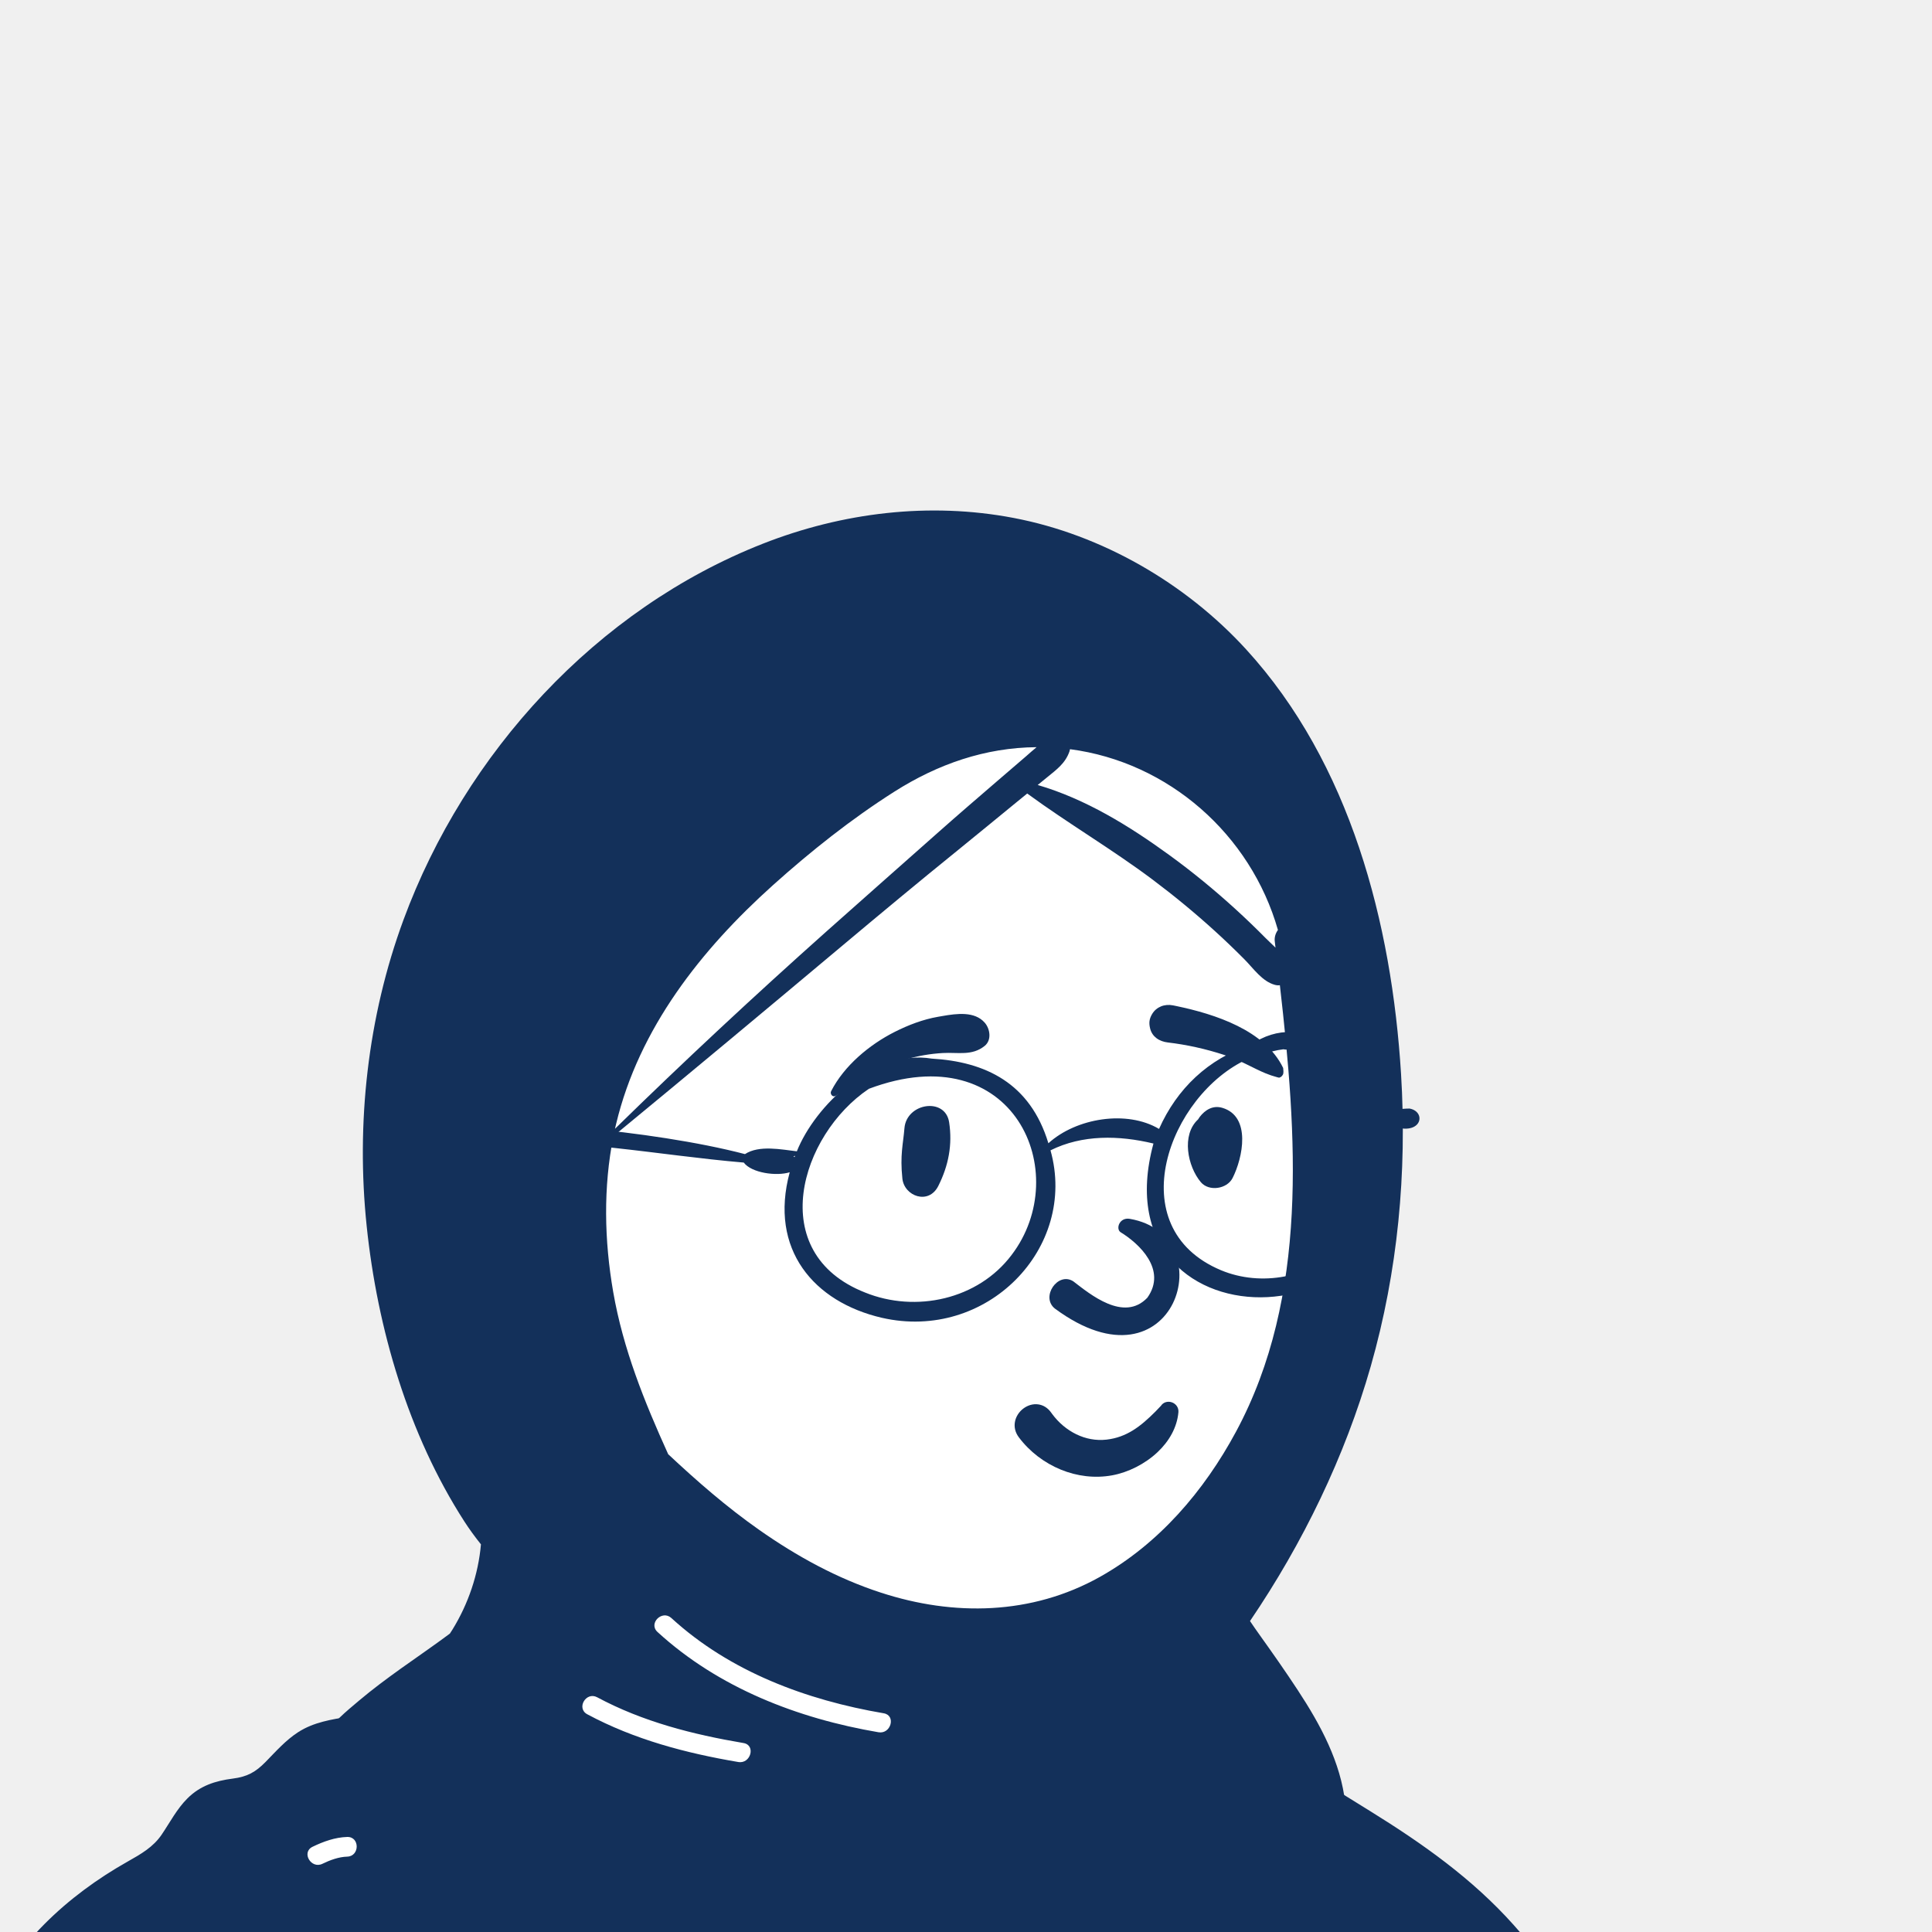
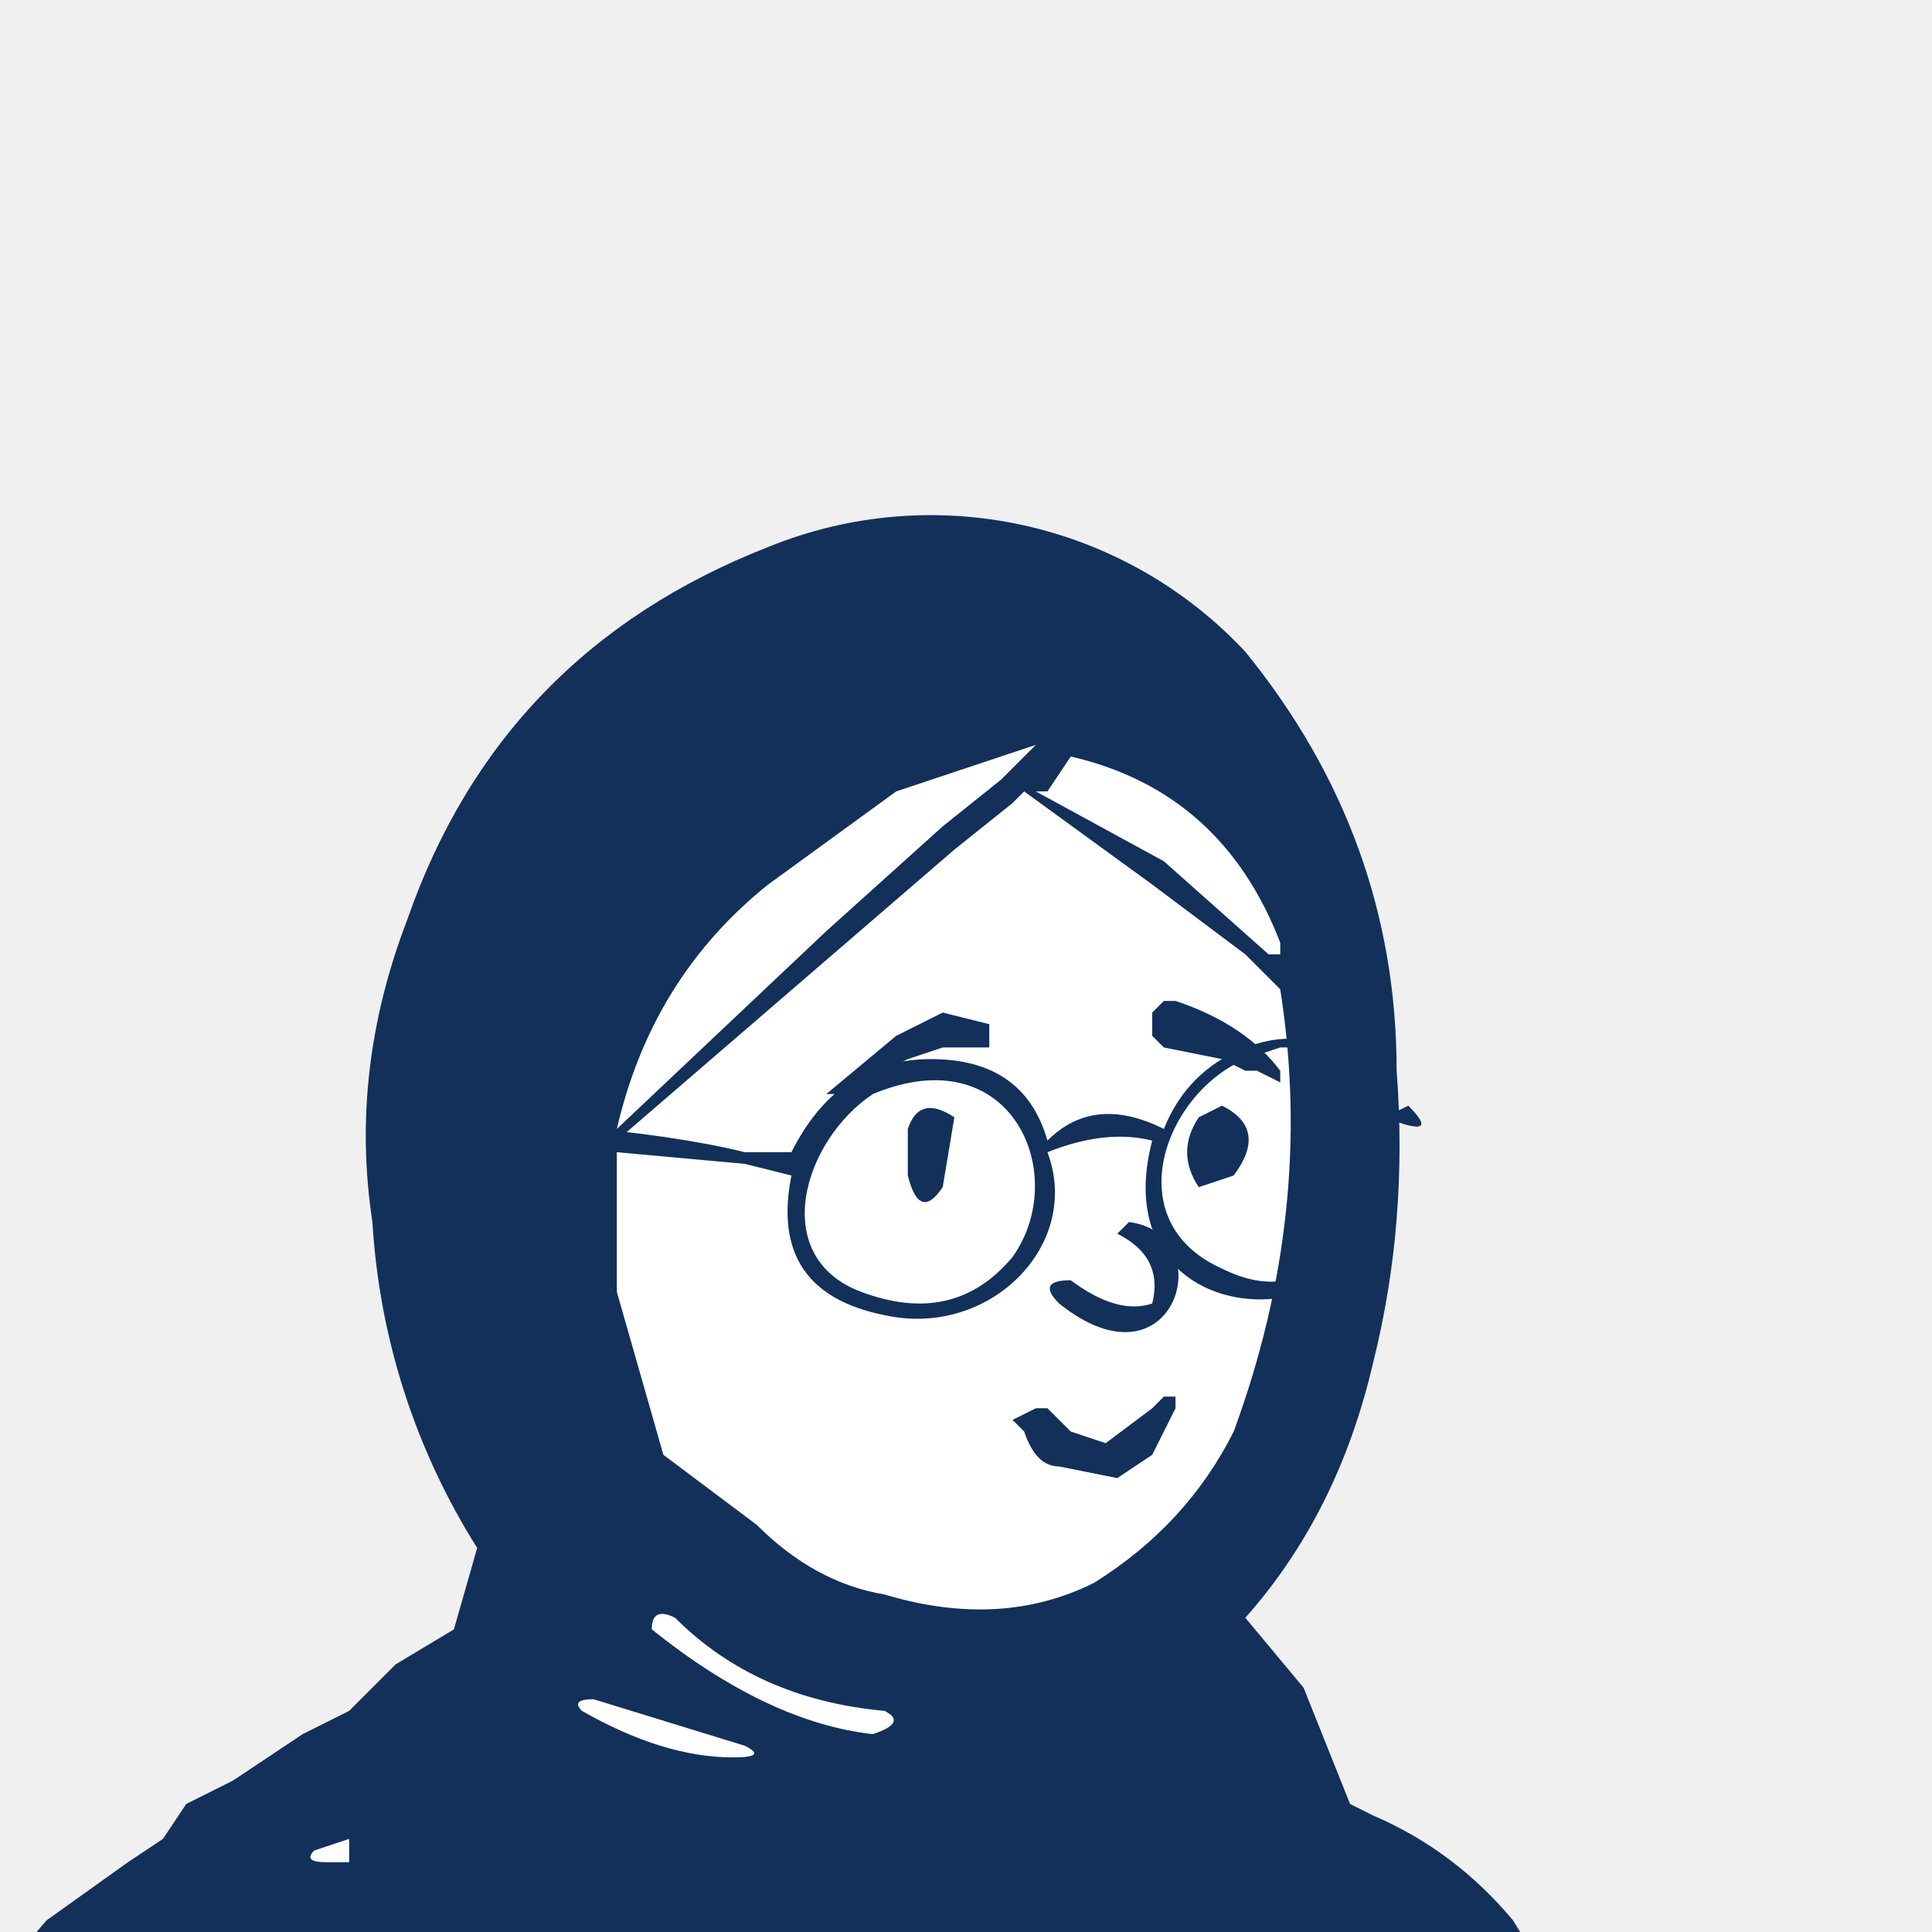
- <svg xmlns="http://www.w3.org/2000/svg" viewBox="52 2 166 166" version="1.1">
-   <g id="Introduction" stroke="none" stroke-width="1" fill="none" fill-rule="evenodd">
-     <g id="variations" transform="translate(-846, -1406)">
-       <g id="images" transform="translate(126, 110)">
-         <g id="a-person/bust" transform="translate(720, 1296)">
-           <g id="body/Sweater-Dots" transform="translate(31.05634, 135.0528)" fill-rule="evenodd">
-             <path d="M24.912,152.753 C31.961,152.775 38.811,153.016 45.881,153.04 C74.617,153.136 103.618,152.996 132.458,151.831 C140.61,151.502 142.645,151.51 150.761,150.999 C155.553,150.981 169.948,150.585 169.227,144.055 C168.909,131.894 165.899,119.783 164.951,107.655 C163.132,84.854 161.582,61.34 152.446,40.014 C150.331,34.921 145.79,31.59 141.294,28.595 C136.785,25.365 135.678,21.777 131.517,18.128 C130.637,17.356 125.64,17.042 122.952,15.084 C119.039,12.235 117.098,7.57 115.638,6.776 C114.564,6.192 114.584,2.16 112.43,0.734 C109.541,-1.181 100.333,-2.605 96.983,-2.871 C93.768,-3.127 88.176,-2.59 85.159,-1.412 C80.128,0.552 78.122,4.299 75.906,9.126 C46.636,18.176 19.882,33.501 11.573,64.411 C4.408,90.336 4.145,118.129 6.913,144.718 C7.467,146.662 7.079,149.71 8.759,150.999 C2.922,151.334 24.12,152.538 24.912,152.753 Z" id="🎨-Background" fill="#FFFFFF" />
-             <path d="M158.045,127.155 C157.491,126.878 156.914,126.562 156.281,126.54 C155.195,126.502 155.193,124.811 156.281,124.849 C157.23,124.882 158.063,125.278 158.898,125.695 C159.872,126.181 159.015,127.639 158.045,127.155 M156.281,79.563 C157.022,79.563 157.77,79.657 158.339,80.175 C158.678,80.484 158.651,81.059 158.339,81.371 C158.006,81.704 157.481,81.678 157.144,81.371 C157.254,81.471 157.145,81.372 157.105,81.35 C157.095,81.345 157.09,81.341 157.088,81.339 C157.079,81.337 157.071,81.335 157.057,81.331 C156.969,81.309 156.881,81.287 156.792,81.271 C156.791,81.276 156.603,81.259 156.559,81.257 C156.466,81.254 156.374,81.253 156.281,81.253 C155.823,81.253 155.436,80.867 155.436,80.408 C155.436,79.951 155.824,79.562 156.281,79.563 M148.334,98.528 C148.092,99.59 146.463,99.138 146.705,98.079 C147.056,96.539 146.992,94.961 146.705,93.415 C146.507,92.35 148.136,91.897 148.334,92.966 C148.679,94.82 148.756,96.68 148.334,98.528 M146.2,37.763 C144.941,37.464 143.696,37.428 142.408,37.428 C141.319,37.428 141.321,35.737 142.408,35.737 C143.844,35.738 145.246,35.799 146.649,36.133 C147.708,36.384 147.257,38.014 146.2,37.763 M141.982,78.947 C141.252,78.581 140.522,78.216 139.792,77.851 C138.817,77.364 139.674,75.906 140.645,76.391 L142.835,77.487 C143.809,77.974 142.952,79.432 141.982,78.947 M141.678,112.243 C140.752,113.579 139.45,114.408 137.887,114.823 C136.833,115.102 136.387,113.471 137.438,113.192 C138.555,112.896 139.548,112.356 140.218,111.39 C140.835,110.501 142.299,111.347 141.678,112.243 M135.838,52.713 C135.587,52.245 135.21,52.047 134.742,52.036 C133.654,52.012 133.654,50.321 134.742,50.346 C135.809,50.37 136.787,50.906 137.297,51.86 C137.81,52.82 136.351,53.673 135.838,52.713 M125.118,64.206 C124.815,64.536 124.227,64.528 123.923,64.206 C123.736,64.009 123.579,63.789 123.456,63.548 C123.409,63.456 123.365,63.363 123.313,63.274 C123.29,63.235 123.265,63.195 123.238,63.157 C123.23,63.149 123.211,63.13 123.192,63.11 C122.867,62.767 122.876,62.26 123.192,61.915 C123.495,61.585 124.083,61.593 124.388,61.915 C124.574,62.112 124.731,62.332 124.854,62.573 C124.901,62.664 124.945,62.758 124.997,62.847 C125.02,62.886 125.045,62.925 125.072,62.963 C125.081,62.971 125.099,62.99 125.118,63.01 C125.443,63.354 125.434,63.861 125.118,64.206 M124.216,89.173 C123.116,89.676 121.909,89.676 120.808,89.173 C120.391,88.982 120.292,88.38 120.505,88.016 C120.751,87.594 121.246,87.523 121.661,87.713 C122.16,87.941 122.865,87.941 123.364,87.713 C123.78,87.522 124.27,87.59 124.52,88.016 C124.734,88.382 124.632,88.983 124.216,89.173 M121.214,106.845 C121.025,107.293 120.617,107.531 120.139,107.549 C119.666,107.567 119.314,107.147 119.294,106.703 C119.281,106.417 119.436,106.172 119.659,106.02 C119.659,106.004 119.659,105.989 119.659,105.973 C119.66,105.499 120.046,105.148 120.504,105.127 C120.961,105.107 121.35,105.531 121.35,105.973 C121.349,106.271 121.331,106.567 121.214,106.845 M116.854,134.94 C115.505,134.961 114.187,135.283 112.838,135.305 C111.748,135.322 111.751,133.632 112.838,133.614 C114.187,133.592 115.505,133.271 116.854,133.249 C117.943,133.231 117.94,134.922 116.854,134.94 M111.245,26.589 C110.455,27.341 109.48,27.712 108.518,28.182 C107.544,28.658 106.688,27.2 107.665,26.722 C108.48,26.324 109.382,26.03 110.05,25.394 C110.838,24.643 112.034,25.837 111.245,26.589 M109.126,46.078 C108.572,45.801 107.994,45.485 107.362,45.463 C106.275,45.425 106.274,43.734 107.362,43.772 C108.311,43.805 109.144,44.201 109.979,44.618 C110.953,45.104 110.096,46.562 109.126,46.078 M98.966,124.295 C98.715,123.826 98.338,123.629 97.87,123.618 C96.782,123.593 96.782,121.903 97.87,121.927 C98.937,121.952 99.915,122.488 100.425,123.442 C100.938,124.402 99.479,125.255 98.966,124.295 M95.447,87.579 C95.111,87.271 95.134,86.697 95.447,86.384 C95.812,86.019 96.177,85.654 96.542,85.288 C96.876,84.954 97.4,84.979 97.737,85.288 C98.074,85.597 98.05,86.171 97.737,86.484 C97.372,86.849 97.007,87.214 96.642,87.579 C96.308,87.914 95.784,87.889 95.447,87.579 M91.299,144.8 C90.079,144.772 88.936,144.422 87.788,144.04 C86.76,143.697 87.203,142.065 88.238,142.409 C89.236,142.741 90.238,143.085 91.299,143.11 C92.386,143.135 92.387,144.826 91.299,144.8 M85.823,108.644 C84.721,108.614 83.807,108.053 83.035,107.301 C82.253,106.541 83.45,105.346 84.23,106.106 C84.672,106.535 85.182,106.936 85.823,106.954 C86.91,106.984 86.911,108.675 85.823,108.644 M89.223,62.147 C89.236,62.597 89.427,63.08 89.706,63.376 C90.453,64.167 89.259,65.364 88.511,64.571 C87.893,63.917 87.559,63.042 87.533,62.147 C87.502,61.057 89.192,61.062 89.223,62.147 M76.331,25.322 C75.978,24.63 75.514,23.817 74.809,23.434 C73.852,22.915 74.706,21.455 75.662,21.974 C76.621,22.495 77.306,23.52 77.791,24.469 C78.285,25.437 76.826,26.292 76.331,25.322 M74.141,42.906 C73.748,42.895 73.359,42.828 72.981,42.725 C72.819,42.681 72.66,42.631 72.498,42.587 C72.429,42.568 72.134,42.531 72.315,42.541 C71.858,42.516 71.47,42.174 71.47,41.696 C71.47,41.256 71.859,40.826 72.315,40.85 C72.942,40.884 73.513,41.198 74.141,41.215 C75.227,41.246 75.228,42.937 74.141,42.906 M68.664,69.932 L66.839,69.932 C65.75,69.932 65.752,68.241 66.839,68.241 L68.664,68.241 C69.754,68.241 69.752,69.932 68.664,69.932 M66.535,144.685 C65.982,144.962 65.329,145.224 64.881,145.648 C64.091,146.396 62.894,145.202 63.686,144.453 C64.257,143.913 64.987,143.573 65.682,143.225 C66.092,143.02 66.596,143.113 66.839,143.528 C67.058,143.904 66.943,144.481 66.535,144.685 M62.457,123.322 C62.386,123.302 62.311,123.288 62.24,123.278 C61.952,123.24 61.652,123.253 61.363,123.253 C60.274,123.252 60.275,121.561 61.363,121.562 C62.22,121.562 63.112,121.575 63.786,122.175 C64.128,122.48 64.095,123.061 63.786,123.37 C63.45,123.706 62.931,123.674 62.591,123.37 C62.627,123.403 62.504,123.335 62.457,123.322 M61.363,94.59 C61.609,94.083 61.613,93.753 61.613,93.19 C61.614,92.101 63.304,92.102 63.303,93.19 C63.303,94.007 63.181,94.703 62.823,95.443 C62.623,95.856 62.037,95.963 61.667,95.746 C61.251,95.504 61.165,95 61.363,94.59 M56.477,54.928 C55.496,55.261 54.621,55.734 53.758,56.304 C52.847,56.905 52.001,55.44 52.905,54.844 C53.89,54.193 54.909,53.678 56.027,53.297 C57.061,52.946 57.501,54.579 56.477,54.928 M50.776,26.472 C50.048,26.492 49.296,26.771 48.647,27.087 C47.672,27.56 46.816,26.102 47.794,25.627 C48.721,25.176 49.736,24.81 50.776,24.781 C51.866,24.75 51.861,26.441 50.776,26.472 M48.221,102.436 C47.934,102.449 47.689,102.294 47.537,102.071 C47.522,102.071 47.506,102.07 47.49,102.07 C47.017,102.07 46.666,101.683 46.645,101.225 C46.625,100.769 47.048,100.379 47.49,100.38 C47.789,100.38 48.085,100.398 48.362,100.515 C48.81,100.704 49.047,101.113 49.066,101.59 C49.084,102.064 48.664,102.416 48.221,102.436 M44.064,43.972 C43.026,44.311 42.586,42.678 43.615,42.341 C44.823,41.946 46.058,41.64 47.266,41.245 C48.304,40.906 48.744,42.539 47.715,42.876 C46.507,43.271 45.272,43.577 44.064,43.972 M40.274,75.885 C39.952,76.923 38.321,76.477 38.644,75.435 C38.956,74.43 38.978,73.418 38.979,72.373 C38.979,71.284 40.67,71.285 40.669,72.373 C40.668,73.562 40.628,74.741 40.274,75.885 M28.974,114.109 C28.912,114.53 28.579,114.833 28.142,114.853 C27.697,114.873 27.28,114.45 27.297,114.008 C27.328,113.156 28.021,112.463 28.872,112.432 C29.345,112.414 29.697,112.833 29.717,113.277 C29.736,113.709 29.376,114.046 28.974,114.109 M23.255,65.519 C22.362,65.817 21.408,66.101 20.708,66.763 C19.917,67.509 18.72,66.316 19.513,65.567 C20.436,64.695 21.623,64.284 22.806,63.889 C23.842,63.543 24.282,65.176 23.255,65.519 M19.38,98.365 C19.134,98.785 18.637,98.86 18.223,98.668 C17.669,98.41 17.057,98.419 16.459,98.418 C15.37,98.418 15.372,96.727 16.459,96.728 C17.381,96.728 18.232,96.815 19.077,97.208 C19.492,97.402 19.593,97.999 19.38,98.365 M17.19,138.227 C16.716,138.244 16.364,137.825 16.344,137.381 C16.325,136.949 16.685,136.612 17.088,136.549 C17.149,136.128 17.483,135.825 17.92,135.805 C18.365,135.785 18.781,136.208 18.765,136.651 C18.734,137.502 18.041,138.195 17.19,138.227 M171.167,144.62 C170.88,143.586 170.223,142.751 169.726,141.821 C169.56,141.508 169.502,141.313 169.412,141.083 C169.289,141.329 169.051,141.513 168.694,141.514 C168.007,141.514 167.205,141.47 166.564,141.763 C166.148,141.954 165.657,141.886 165.408,141.46 C165.194,141.094 165.297,140.494 165.711,140.303 C166.655,139.871 167.67,139.823 168.694,139.823 C168.946,139.823 169.138,139.916 169.273,140.056 C169.664,134.696 169.655,129.332 169.284,123.968 C168.89,118.237 167.981,112.619 167.03,106.961 C166.57,104.218 165.972,101.447 166.088,98.653 C166.204,95.878 167.394,93.291 166.551,90.508 C166.213,89.392 165.634,88.369 165.258,87.265 C164.854,86.078 164.89,84.905 165.074,83.675 C165.452,81.17 166.08,78.695 165.076,76.25 C164.633,75.166 163.914,74.198 163.568,73.077 C163.137,71.685 163.196,70.144 163.124,68.7 C162.978,65.788 162.94,62.857 162.699,59.95 C162.592,58.649 162.357,57.414 161.823,56.22 C161.309,55.07 160.547,54.024 160.206,52.805 C159.868,51.604 159.839,50.338 159.657,49.11 C159.467,47.813 159.169,46.534 158.768,45.287 C157.217,40.46 154.375,36.123 151.018,32.363 C147.45,28.366 143.185,25.357 138.657,22.552 C136.276,21.077 133.896,19.602 131.517,18.128 C131.466,18.404 131.29,18.659 130.951,18.772 C130.058,19.07 129.104,19.354 128.403,20.015 C127.612,20.762 126.415,19.568 127.208,18.82 C128.035,18.039 129.074,17.628 130.132,17.266 C129.048,16.583 127.952,15.875 126.729,15.48 C125.658,15.134 124.078,15.436 123.209,14.65 C122.527,14.03 122.311,12.883 122.049,12.042 C121.722,10.998 121.439,9.896 121.023,8.882 C120.74,8.189 120.328,7.523 119.808,6.986 C119.58,6.107 119.161,5.304 118.422,4.816 C116.487,3.535 114.11,4.807 113.259,6.633 C112.555,6.631 111.814,6.785 111.129,6.828 C109.722,6.916 108.313,6.957 106.904,6.952 C104.147,6.944 101.387,6.764 98.654,6.399 C93.765,5.743 89.022,4.422 84.216,3.393 C84.188,3.33 84.156,3.266 84.118,3.203 C83.083,1.466 80.504,1.759 78.879,2.417 C78.182,2.698 77.472,3.053 77.073,3.712 C76.65,3.998 76.285,4.344 76.042,4.71 C75.539,5.464 75.15,6.986 74.13,7.113 C73.458,7.195 72.775,7.066 72.093,7.164 C71.24,7.282 70.475,7.582 69.687,7.924 C63.687,10.53 57.484,13.428 50.972,14.438 C49.445,14.675 47.89,14.92 46.564,15.776 C45.486,16.472 44.653,17.427 43.764,18.333 C42.898,19.217 42.184,19.608 40.948,19.766 C39.448,19.959 38.149,20.373 37.052,21.464 C36.142,22.37 35.548,23.528 34.834,24.581 C34.107,25.655 33.04,26.259 31.933,26.883 C29.316,28.358 26.878,30.14 24.754,32.276 C20.282,36.782 17.573,42.573 14.844,48.216 C11.892,54.32 9.133,60.498 7.219,67.016 C5.343,73.416 4.228,79.999 3.712,86.644 C3.169,93.616 3.093,100.616 2.641,107.593 C2.415,111.078 2.244,114.568 2.071,118.055 C1.902,121.5 1.654,124.951 1.694,128.401 C1.771,135.069 3.103,141.758 5.434,148.001 C6.015,149.555 6.659,151.087 7.346,152.596 C7.948,153.921 10.008,153.773 10.654,152.596 C10.802,152.325 10.918,152.046 11.016,151.763 C12.706,151.778 14.413,151.647 16.092,151.803 C19.059,152.08 22.031,152.234 25.006,152.418 C30.892,152.784 36.788,153.027 42.676,153.363 C43.247,153.396 43.819,153.428 44.39,153.462 C40.194,140.47 40.738,126.424 40.074,112.912 C40.021,111.823 41.711,111.829 41.764,112.912 C42.431,126.482 41.863,140.564 46.208,153.577 C47.893,153.692 49.576,153.831 51.254,154.035 C52.61,154.198 53.973,154.39 55.342,154.323 C56.895,154.249 58.411,153.894 59.926,153.585 C62.679,153.025 65.33,153.279 68.094,153.623 C71.049,153.993 74.016,154.198 76.99,154.327 C88.902,154.849 100.893,155.324 112.8,154.528 C115.682,154.335 118.557,154.065 121.42,153.697 C124.369,153.319 127.287,152.683 130.234,152.321 C133.139,151.966 135.809,152.94 138.68,153.12 C141.608,153.304 144.615,152.693 147.516,152.342 C148.462,152.228 149.409,152.116 150.357,152.005 C149.137,143.641 148.443,135.214 147.77,126.79 C147.683,125.703 149.374,125.713 149.46,126.79 C150.128,135.148 150.806,143.512 152.024,151.811 C157.047,151.226 162.075,150.635 167.045,149.724 C168.461,149.466 169.868,149.045 170.715,147.781 C171.342,146.845 171.469,145.697 171.167,144.62" id="🖍-Ink" fill="#13305a" />
-           </g>
-           <g id="head/Hijab" transform="translate(78.59155, 38.04305)" fill-rule="evenodd">
-             <path d="M54.989,22.228 C86.788,23.236 88.706,38.345 88.706,63.685 C88.706,89.025 72.21,104.993 66.136,107.781 C60.062,110.569 44.068,122.545 29.635,117.026 C15.202,111.507 19.381,88.191 19.381,78.172 C19.381,68.154 23.191,21.221 54.989,22.228 Z" id="Path-2" fill="#FFFFFF" />
-             <path d="M67.889,99.459 C62.05,102.72 55.363,102.847 49.082,100.794 C45.315,99.567 41.861,97.669 38.629,95.399 C35.817,93.422 33.307,91.231 30.82,88.904 C28.773,84.387 26.95,79.879 26.096,74.965 C25.331,70.554 25.23,65.974 26.117,61.572 C32.68,56.172 39.201,50.728 45.715,45.267 C49.031,42.485 52.357,39.719 55.722,36.996 C57.431,35.614 59.124,34.211 60.827,32.822 C61.108,32.594 61.387,32.366 61.668,32.137 C65.183,34.711 68.952,36.918 72.442,39.535 C74.269,40.906 76.046,42.367 77.738,43.903 C78.626,44.708 79.492,45.539 80.337,46.391 C81.11,47.169 81.856,48.284 82.953,48.578 C83.103,48.618 83.244,48.627 83.377,48.608 C84.843,61.449 85.885,75.316 79.604,86.978 C76.864,92.066 72.979,96.614 67.889,99.459 Z M29.901,104.178 C29.097,103.441 30.296,102.249 31.096,102.983 C36.126,107.591 42.701,110.034 49.342,111.165 C50.414,111.348 49.957,112.977 48.893,112.795 C41.959,111.615 35.144,108.982 29.901,104.178 Z M23.866,111.249 C22.906,110.734 23.761,109.275 24.719,109.789 C28.638,111.892 32.935,112.984 37.295,113.722 C38.367,113.903 37.909,115.532 36.846,115.352 C32.338,114.589 27.915,113.422 23.866,111.249 Z M39.814,40.019 C43.065,37.1 46.56,34.322 50.251,31.979 C53.986,29.607 58.065,28.189 62.474,28.155 C62.166,28.403 61.872,28.677 61.574,28.933 C60.742,29.645 59.912,30.362 59.081,31.076 C57.421,32.507 55.756,33.936 54.117,35.39 C50.888,38.256 47.65,41.107 44.428,43.979 C38.236,49.5 32.177,55.14 26.248,60.944 C26.28,60.803 26.314,60.661 26.348,60.52 C28.31,52.319 33.649,45.554 39.814,40.019 Z M65.301,28.513 C65.322,28.449 65.337,28.388 65.346,28.329 C73.807,29.432 80.874,35.66 83.21,43.861 C83.008,44.144 82.896,44.48 82.938,44.837 C82.959,45.017 82.98,45.199 83.001,45.378 C82.712,45.091 82.414,44.822 82.161,44.567 C81.317,43.713 80.453,42.882 79.566,42.073 C77.751,40.418 75.867,38.871 73.881,37.427 C70.427,34.917 66.687,32.609 62.569,31.404 C62.84,31.182 63.111,30.96 63.383,30.74 C64.196,30.078 64.951,29.533 65.301,28.513 Z M80.47,19.744 C75.275,14.065 68.081,9.905 60.506,8.46 C53.272,7.077 45.782,7.988 38.948,10.675 C24.647,16.297 13.363,28.659 8.079,42.984 C4.999,51.33 3.989,60.479 4.915,69.314 C5.836,78.108 8.483,87.19 13.3,94.672 C13.741,95.357 14.225,96.014 14.732,96.65 C14.506,99.233 13.644,101.764 12.288,103.967 C12.215,104.085 12.138,104.201 12.062,104.317 C10.673,105.357 9.232,106.333 7.826,107.341 C6.607,108.215 5.401,109.111 4.255,110.078 C3.173,110.991 1.916,112.008 1.184,113.241 C0.584,114.25 0.339,115.623 1.158,116.586 C2.145,117.746 3.818,117.337 5.155,117.337 C5.27,117.337 5.384,117.34 5.498,117.341 C5.9,117.593 6.314,117.822 6.715,118.034 C10.765,120.182 14.829,122.306 18.898,124.419 C27.003,128.631 35.073,133.013 43.344,136.891 C47.177,138.69 51.28,140.262 55.572,140.256 C59.599,140.249 63.239,138.649 66.383,136.217 C69.966,133.446 72.962,129.927 75.869,126.478 C77.031,125.097 78.169,123.701 79.287,122.284 C81.434,121.568 83.563,121.359 85.477,122.741 C87.013,123.851 89.037,122.342 89.073,120.676 C89.086,120.085 89.061,119.501 88.997,118.926 C88.613,115.375 86.876,112.163 84.919,109.183 C83.851,107.553 82.725,105.953 81.592,104.368 C81.326,103.994 81.064,103.62 80.81,103.24 C85.359,96.54 88.967,89.111 91.186,81.348 C93.516,73.179 94.308,64.708 93.789,56.244 C92.99,43.271 89.432,29.542 80.47,19.744 Z" id="🖍-Ink" fill="#13305a" />
-           </g>
-           <g id="face/Smiling" transform="translate(112.1831, 77.35421)" fill="#13305a" fill-rule="evenodd">
-             <path d="M30.969,50.92 C29.549,50.34 28.282,49.373 27.355,48.138 C27.033,47.709 26.95,47.256 27.017,46.841 C27.093,46.375 27.369,45.952 27.745,45.669 C28.122,45.384 28.594,45.244 29.05,45.316 C29.447,45.378 29.841,45.595 30.154,46.045 L30.219,46.135 C30.77,46.881 31.487,47.492 32.305,47.886 C33.093,48.266 33.975,48.444 34.887,48.341 C36.624,48.144 37.822,47.204 39.095,45.928 C39.253,45.767 39.41,45.6 39.569,45.432 C39.669,45.278 39.808,45.18 39.963,45.128 C40.134,45.071 40.328,45.074 40.506,45.136 C40.677,45.196 40.83,45.309 40.933,45.46 C41.03,45.604 41.085,45.781 41.068,45.984 C40.951,47.307 40.26,48.488 39.278,49.415 C38.187,50.444 36.741,51.157 35.38,51.407 C33.881,51.682 32.353,51.485 30.969,50.92 L30.969,50.92 Z M36.088,30.512 C37.683,31.482 40.114,33.744 38.397,36.149 C36.377,38.27 33.469,35.838 32.035,34.739 C30.706,33.887 29.213,36.078 30.446,37.074 C40.803,44.745 45.006,30.766 36.894,29.371 C36.001,29.218 35.67,30.212 36.088,30.512 Z M17.527,21.589 C17.704,19.4 21.036,18.903 21.367,21.069 C21.664,23.009 21.315,24.791 20.441,26.538 C19.607,28.207 17.509,27.428 17.35,25.909 C17.137,23.872 17.418,22.95 17.527,21.589 Z M42.893,20.62 C43.358,20.011 44.028,19.595 44.832,19.83 C47.343,20.564 46.603,24.13 45.721,25.866 C45.242,26.809 43.693,27.048 42.993,26.218 C41.852,24.864 41.306,22.161 42.756,20.828 C42.796,20.759 42.839,20.69 42.893,20.62 Z M20.406,12.011 L20.803,11.942 C22.03,11.729 23.555,11.525 24.423,12.512 C24.884,13.036 25.042,14.008 24.423,14.509 C23.335,15.39 22.131,15.049 20.827,15.123 C19.752,15.185 18.719,15.363 17.683,15.659 C15.412,16.309 13.561,17.494 11.621,18.796 C11.366,18.967 11.107,18.641 11.228,18.403 C12.348,16.209 14.518,14.406 16.692,13.307 C17.853,12.721 19.122,12.234 20.406,12.011 Z M40.604,11.028 L40.908,11.09 C44.211,11.781 48.504,13.161 50.068,16.407 C50.128,16.866 50.065,16.965 50.013,17.029 L49.996,17.05 C49.954,17.105 49.92,17.181 49.722,17.243 C49.666,17.23 49.611,17.216 49.554,17.202 C48.837,17.014 48.27,16.755 47.721,16.486 L47.125,16.192 C46.434,15.853 45.737,15.527 44.998,15.286 C43.422,14.771 41.8,14.409 40.153,14.215 C39.797,14.173 39.453,14.053 39.182,13.846 C38.924,13.65 38.728,13.379 38.638,13.018 C38.522,12.551 38.555,12.198 38.806,11.777 C38.994,11.46 39.263,11.241 39.573,11.115 C39.888,10.987 40.247,10.957 40.604,11.028 Z" id="🖍-Ink" />
-           </g>
-           <g id="facial-hair/*-None" transform="translate(104.5775, 109.4794)" />
-           <g id="accessories/Glasses-2" transform="translate(88.52113, 88.97847)" fill="#13305a" fill-rule="evenodd">
-             <path d="M78.657,20.175 C76.092,22.826 71.81,23.587 68.398,22.165 C59.635,18.503 63.924,7.079 70.682,4.012 C71.526,3.801 72.654,3.302 73.682,3.188 C73.775,3.143 73.977,3.275 74.223,3.15 C81.674,3.982 83.371,15.554 78.657,20.175 M50.394,20.854 C47.517,24.671 42.169,25.849 37.799,24.074 C29.166,20.673 32.228,10.543 38.135,6.572 C50.611,1.882 55.764,13.815 50.394,20.854 M31.68,12.396 C31.672,12.392 31.664,12.39 31.656,12.386 C31.702,12.366 31.747,12.346 31.793,12.326 C31.778,12.364 31.762,12.403 31.747,12.441 C31.725,12.426 31.705,12.408 31.68,12.396 M84.596,8.27 C83.892,8.271 82.875,8.387 82.291,8.876 C80.854,4.025 75.546,-0.465 70.93,2.809 C67.296,3.978 64.598,6.572 63.065,10.02 C60.301,8.375 55.955,9.077 53.558,11.252 C51.989,6.063 48.125,4.246 43.527,3.978 C38.508,3.156 33.506,8.032 31.945,11.944 C30.647,11.796 28.708,11.383 27.487,12.184 C19.563,10.105 5.709,8.959 4.098,10.114 C2.95,10.555 2.32,13.265 3.924,13.412 C5.321,13.213 3.761,11.425 5.169,11.23 C12.674,10.765 19.96,12.277 27.385,12.911 C28.048,13.803 30.19,14.102 31.333,13.743 C29.533,20.379 33.418,24.893 39.24,26.246 C48.254,28.317 56.096,20.25 53.739,11.86 C56.47,10.501 59.611,10.559 62.585,11.275 C57.615,29.576 87.077,28.755 82.476,9.503 C85.538,11.027 86.203,8.577 84.596,8.27" id="🖍-Ink" />
-           </g>
-         </g>
-       </g>
-     </g>
+ <svg xmlns="http://www.w3.org/2000/svg" viewBox="52 2 166 166">
+   <g fill="none" fill-rule="evenodd">
+     <path fill="#fff" d="M56 288h21l87-1 18-1c5 0 19 0 18-7l-4-36c-2-23-3-47-12-68q-4-7-12-11l-9-11-9-3q-6-5-7-8t-4-6c-2-2-12-4-15-4q-6-1-12 2-7 3-9 10c-29 9-56 25-64 55q-11 40-5 81 0 4 2 6z" />
+     <path fill="#13305a" d="M189 262h-2v-2l3 1q1 1-1 1m-2-47h2v1h-1q0 1 0 0h-1zm-8 19-1-1v-5h1zm-2-61-4-1v-1h5zm-4 41-2-1q-1-2 1-2l2 2zm0 33-4 3q-2 0-1-2 3 0 3-2zm-6-59-1-1v-2l2 2q0 2-1 1m-11 11h-1l-1-1v-1h1l1 1zm-1 25h-3v-1h4zm-3 18-1-1 1-1 1-1zm-4 28h-4v-1l4-1zm-6-108-2 1q-2 0-1-1l2-2q2 0 1 2m-2 19h-2v-2l3 1q1 1-1 1m-10 78h-1v-2l2 1q1 2-1 1m-3-36v-2l1-1h1v2zm-5 57-3-1v-2l3 1zm-5-36-3-2 1-1 2 1zm3-47 1 1-1 2-1-3zm-13-37-1-2 1-1 2 3zm-2 18h-1v-2h2zm-5 27h-2v-2h2zm-2 75-2 1-1-1 2-2 1 1zm-4-22h-1v-1zm-2-28 1-2h1v2zm-4-40-3 1q-2 0-1-1l3-2zm-6-28h-2q-2 0-1-1l3-1zm-3 75q0 1 0 0l-1-1 1-1v1l1 1zm-4-58v-2l3-1 1 2zm-4 32q-1 2-1-1v-3h2zm-11 38-1-1 2-2zm-6-48-2 1q-2 0-1-1l3-2zm-4 32-1-1q-3 0 0-1zm-2 40h1l1-1 1 1zm154 7-1-3-1-1v1h-4l1-2h3a113 113 0 0 0-2-33l-1-8 1-8-2-4v-11l-1-3-1-4v-9l-1-4-2-3v-4l-1-4-8-13q-5-6-12-9l-8-4-3 1q-1 1-1-1l3-2-3-1-4-1-1-3-1-3-1-2-2-2q-3-1-5 2h-2l-12-1-15-3-5-1-2 2-1 1-2 2h-2l-2 1q-9 4-19 6l-4 2-3 2-3 2-4 2-2 3-3 2-7 5q-7 8-10 16l-8 19q-3 9-3 20l-1 21-1 10v10a58 58 0 0 0 5 25h4v-1h14l18 1 1 1q-4-20-4-41h2q-1 21 4 41h75l9-2 9 1 9-1h4l15-2 4-2z" />
+     <path fill="#fff" d="M134 60c31 1 33 16 33 42 0 25-16 41-22 44s-22 15-37 9c-14-5-10-29-10-39s4-57 36-56" />
+     <path fill="#13305a" d="M146 138q-8 4-18 1-6-1-11-6l-8-6-4-14v-13l29-25 5-4 1-1 11 8 8 6 3 3q3 19-4 38-4 8-12 13m-38 4q0-2 2-1 7 7 18 8 2 1-1 2-9-1-19-9m-6 7q-1-1 1-1l13 4q2 1-1 1-6 0-13-4m16-71 11-8 12-4-1 1-2 2-5 4-10 9-18 17q3-13 13-21m26-11q13 3 18 16v1h-1l-9-8-11-6h1zm15-9a37 37 0 0 0-41-9q-23 9-31 32-5 13-3 26a59 59 0 0 0 9 28l-2 7-5 3-3 3-3 3v4h4l1 1 12 6 25 13 12 3q6 0 11-4l13-14q3-1 6 1 4 1 4-2v-2l-4-10-5-6q8-9 11-22 3-12 2-25 0-20-13-36" />
+     <path fill="#13305a" d="M143 128q-2 0-3-3l-1-1 2-1h1l2 2 3 1 4-3 1-1h1v1l-2 4-3 2zm5-20q4 2 3 6-3 1-7-2-3 0-1 2c10 8 14-6 6-7zm-18-9q1-3 4-1l-1 6q-2 3-3-1zm25-1 2-1q4 2 1 6l-3 1q-2-3 0-6m-22-9 4 1v2h-4l-3 1-6 3h-1l6-5zm20-1q6 2 9 6v1l-2-1h-1l-2-1-5-1-1-1v-2l1-1z" />
+     <path fill="#13305a" d="M167 109q-4 5-10 2c-9-4-5-15 2-18l3-1h1c7 1 9 13 4 17m-28 1q-5 6-13 3c-8-3-5-13 1-17 12-5 17 7 12 14m34-13-2 1q-4-9-12-6-5 2-7 7-6-3-10 1-2-7-10-7t-12 8h-4c-8-2-22-3-23-2q-3 2-1 3c2 0 0-2 2-2l22 2 4 1q-2 10 8 12c9 2 17-6 14-14q5-2 9-1c-5 19 25 18 20-2q5 2 2-1" />
  </g>
</svg>
